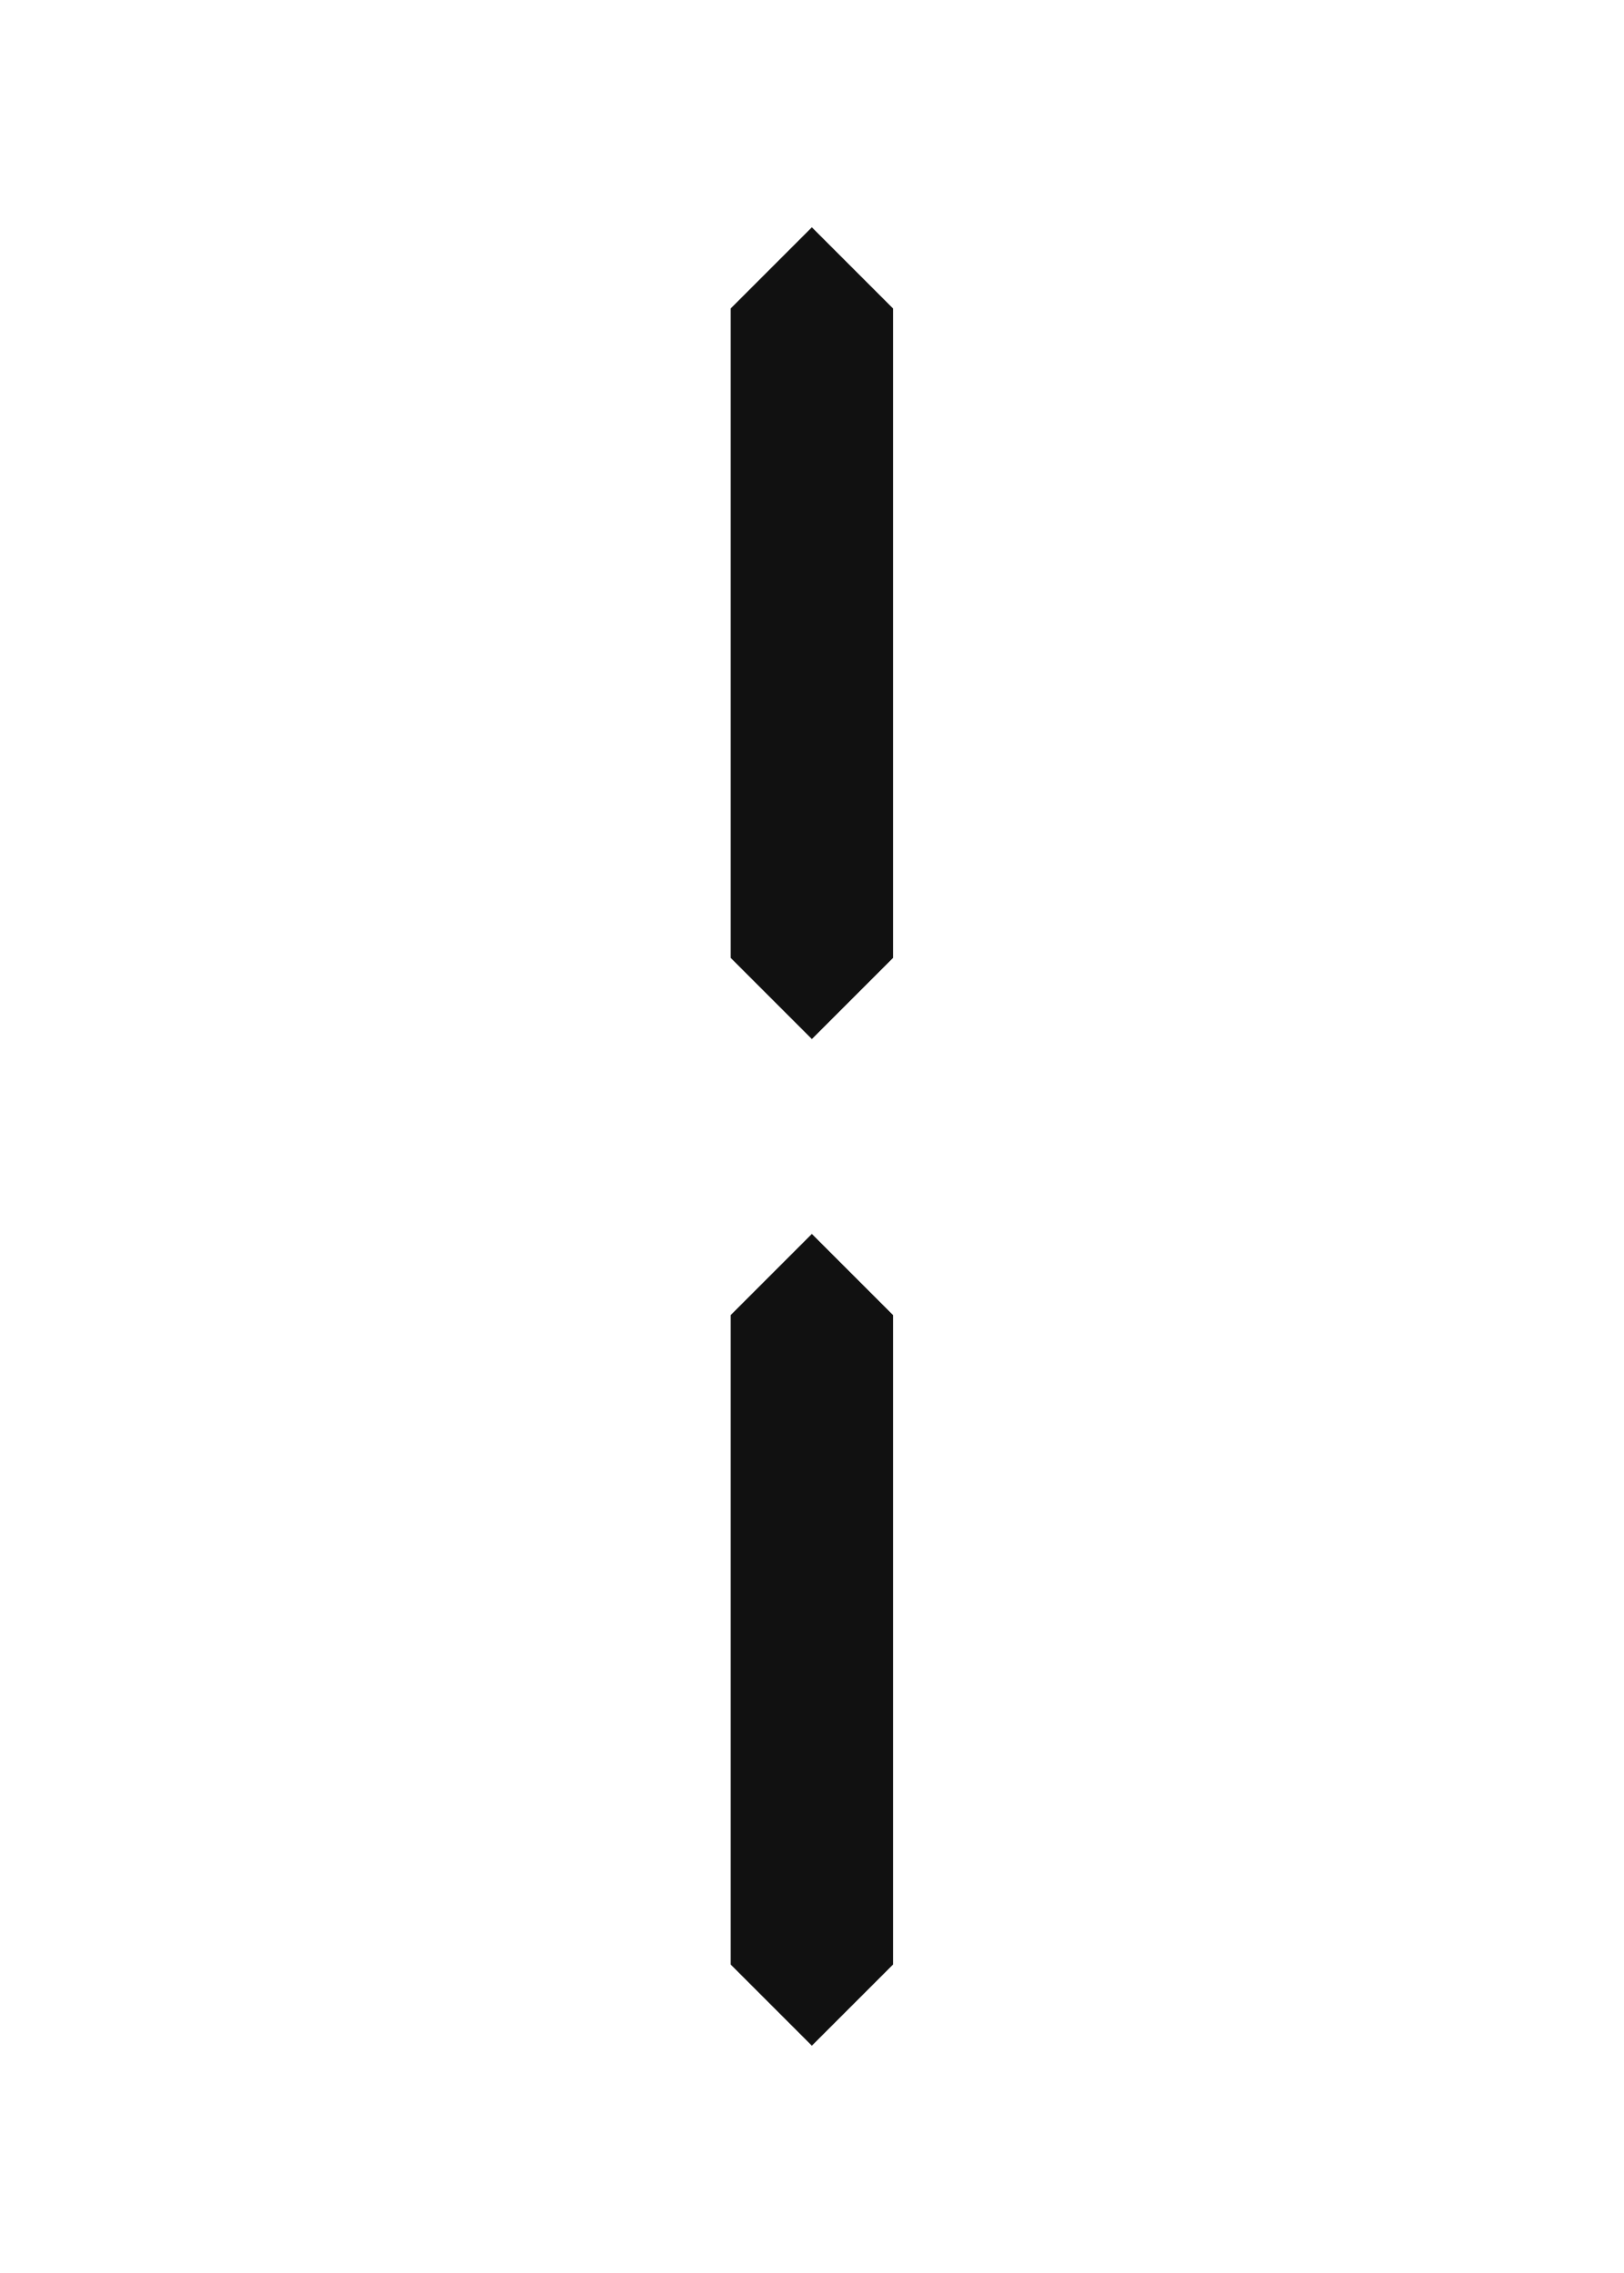
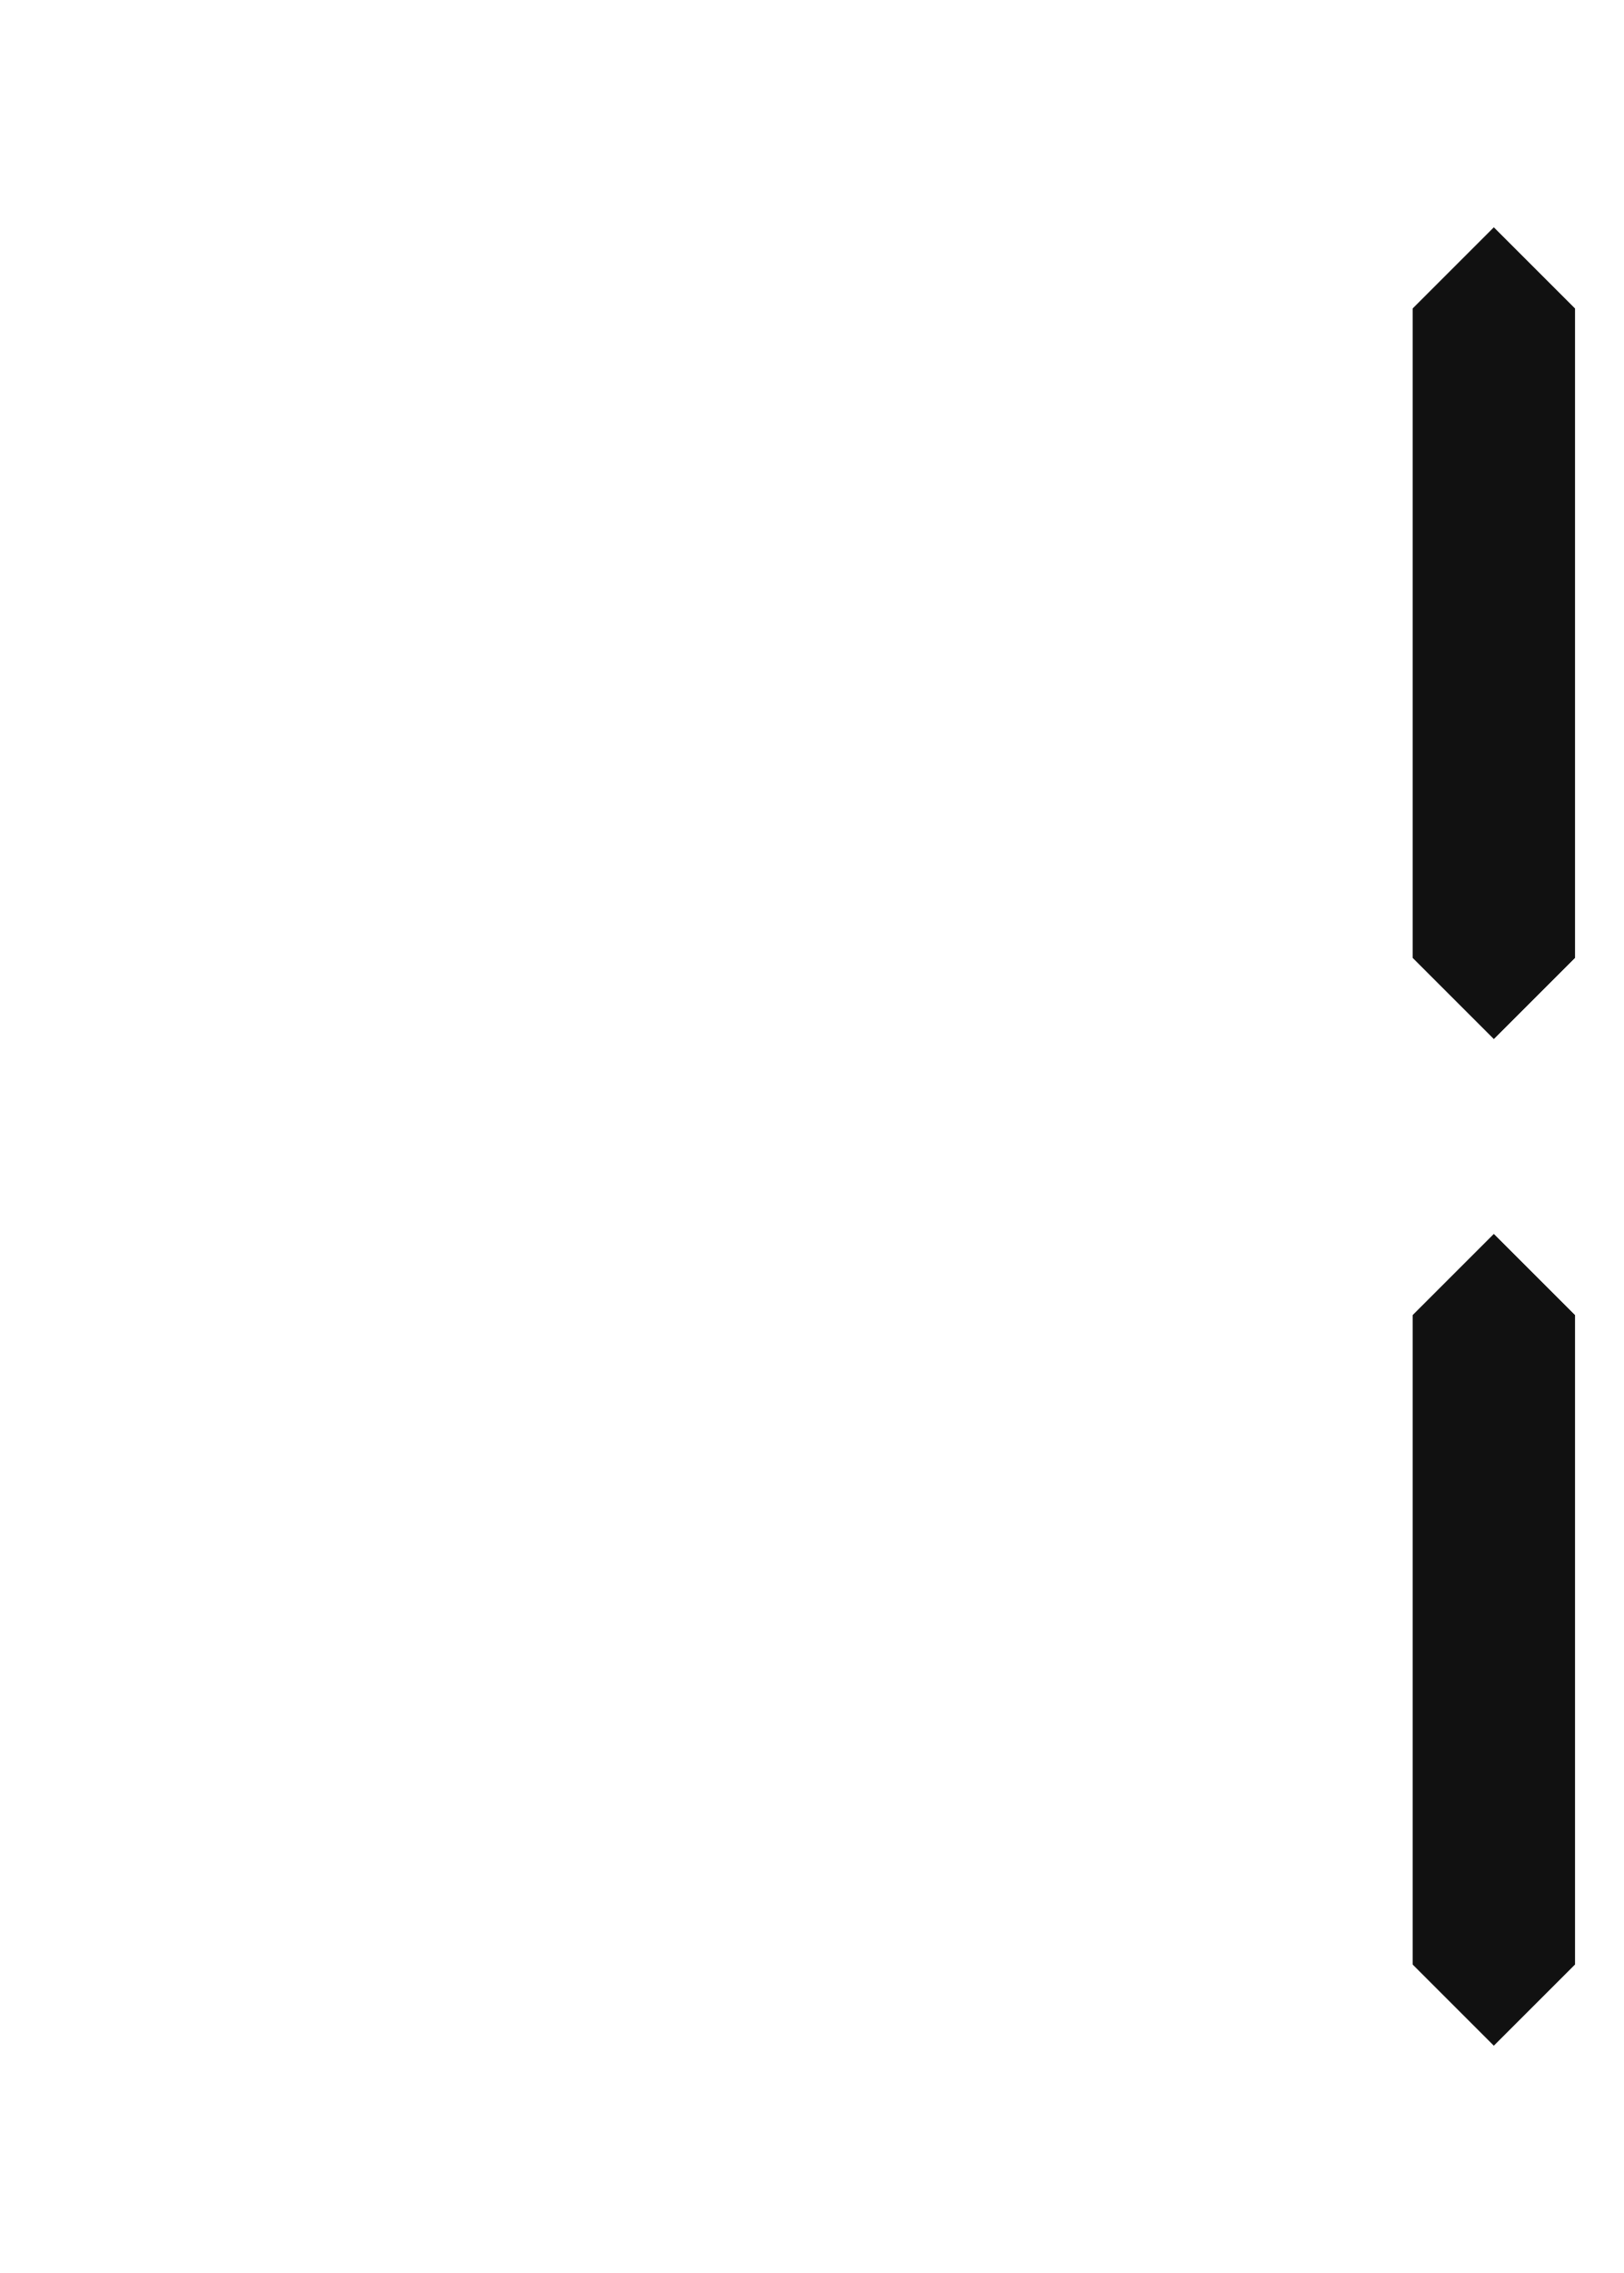
<svg xmlns="http://www.w3.org/2000/svg" viewBox="0 0 100 140" width="100" height="140">
-   <polygon data-seg="4" points="50.00,14.00 45.00,19.00 45.00,59.00 50.00,64.00 55.00,59.00 55.00,19.00" fill="#111111" />
-   <polygon data-seg="B" points="50.00,76.00 45.00,81.00 45.00,121.00 50.00,126.00 55.00,121.00 55.00,81.00" fill="#111111" />
+   <polygon data-seg="6" points="92.00,14.00 87.00,19.00 87.00,59.00 92.00,64.00 97.00,59.00 97.00,19.00" fill="#111111" />
+   <polygon data-seg="D" points="92.00,76.00 87.00,81.00 87.00,121.00 92.00,126.00 97.00,121.00 97.00,81.00" fill="#111111" />
</svg>
